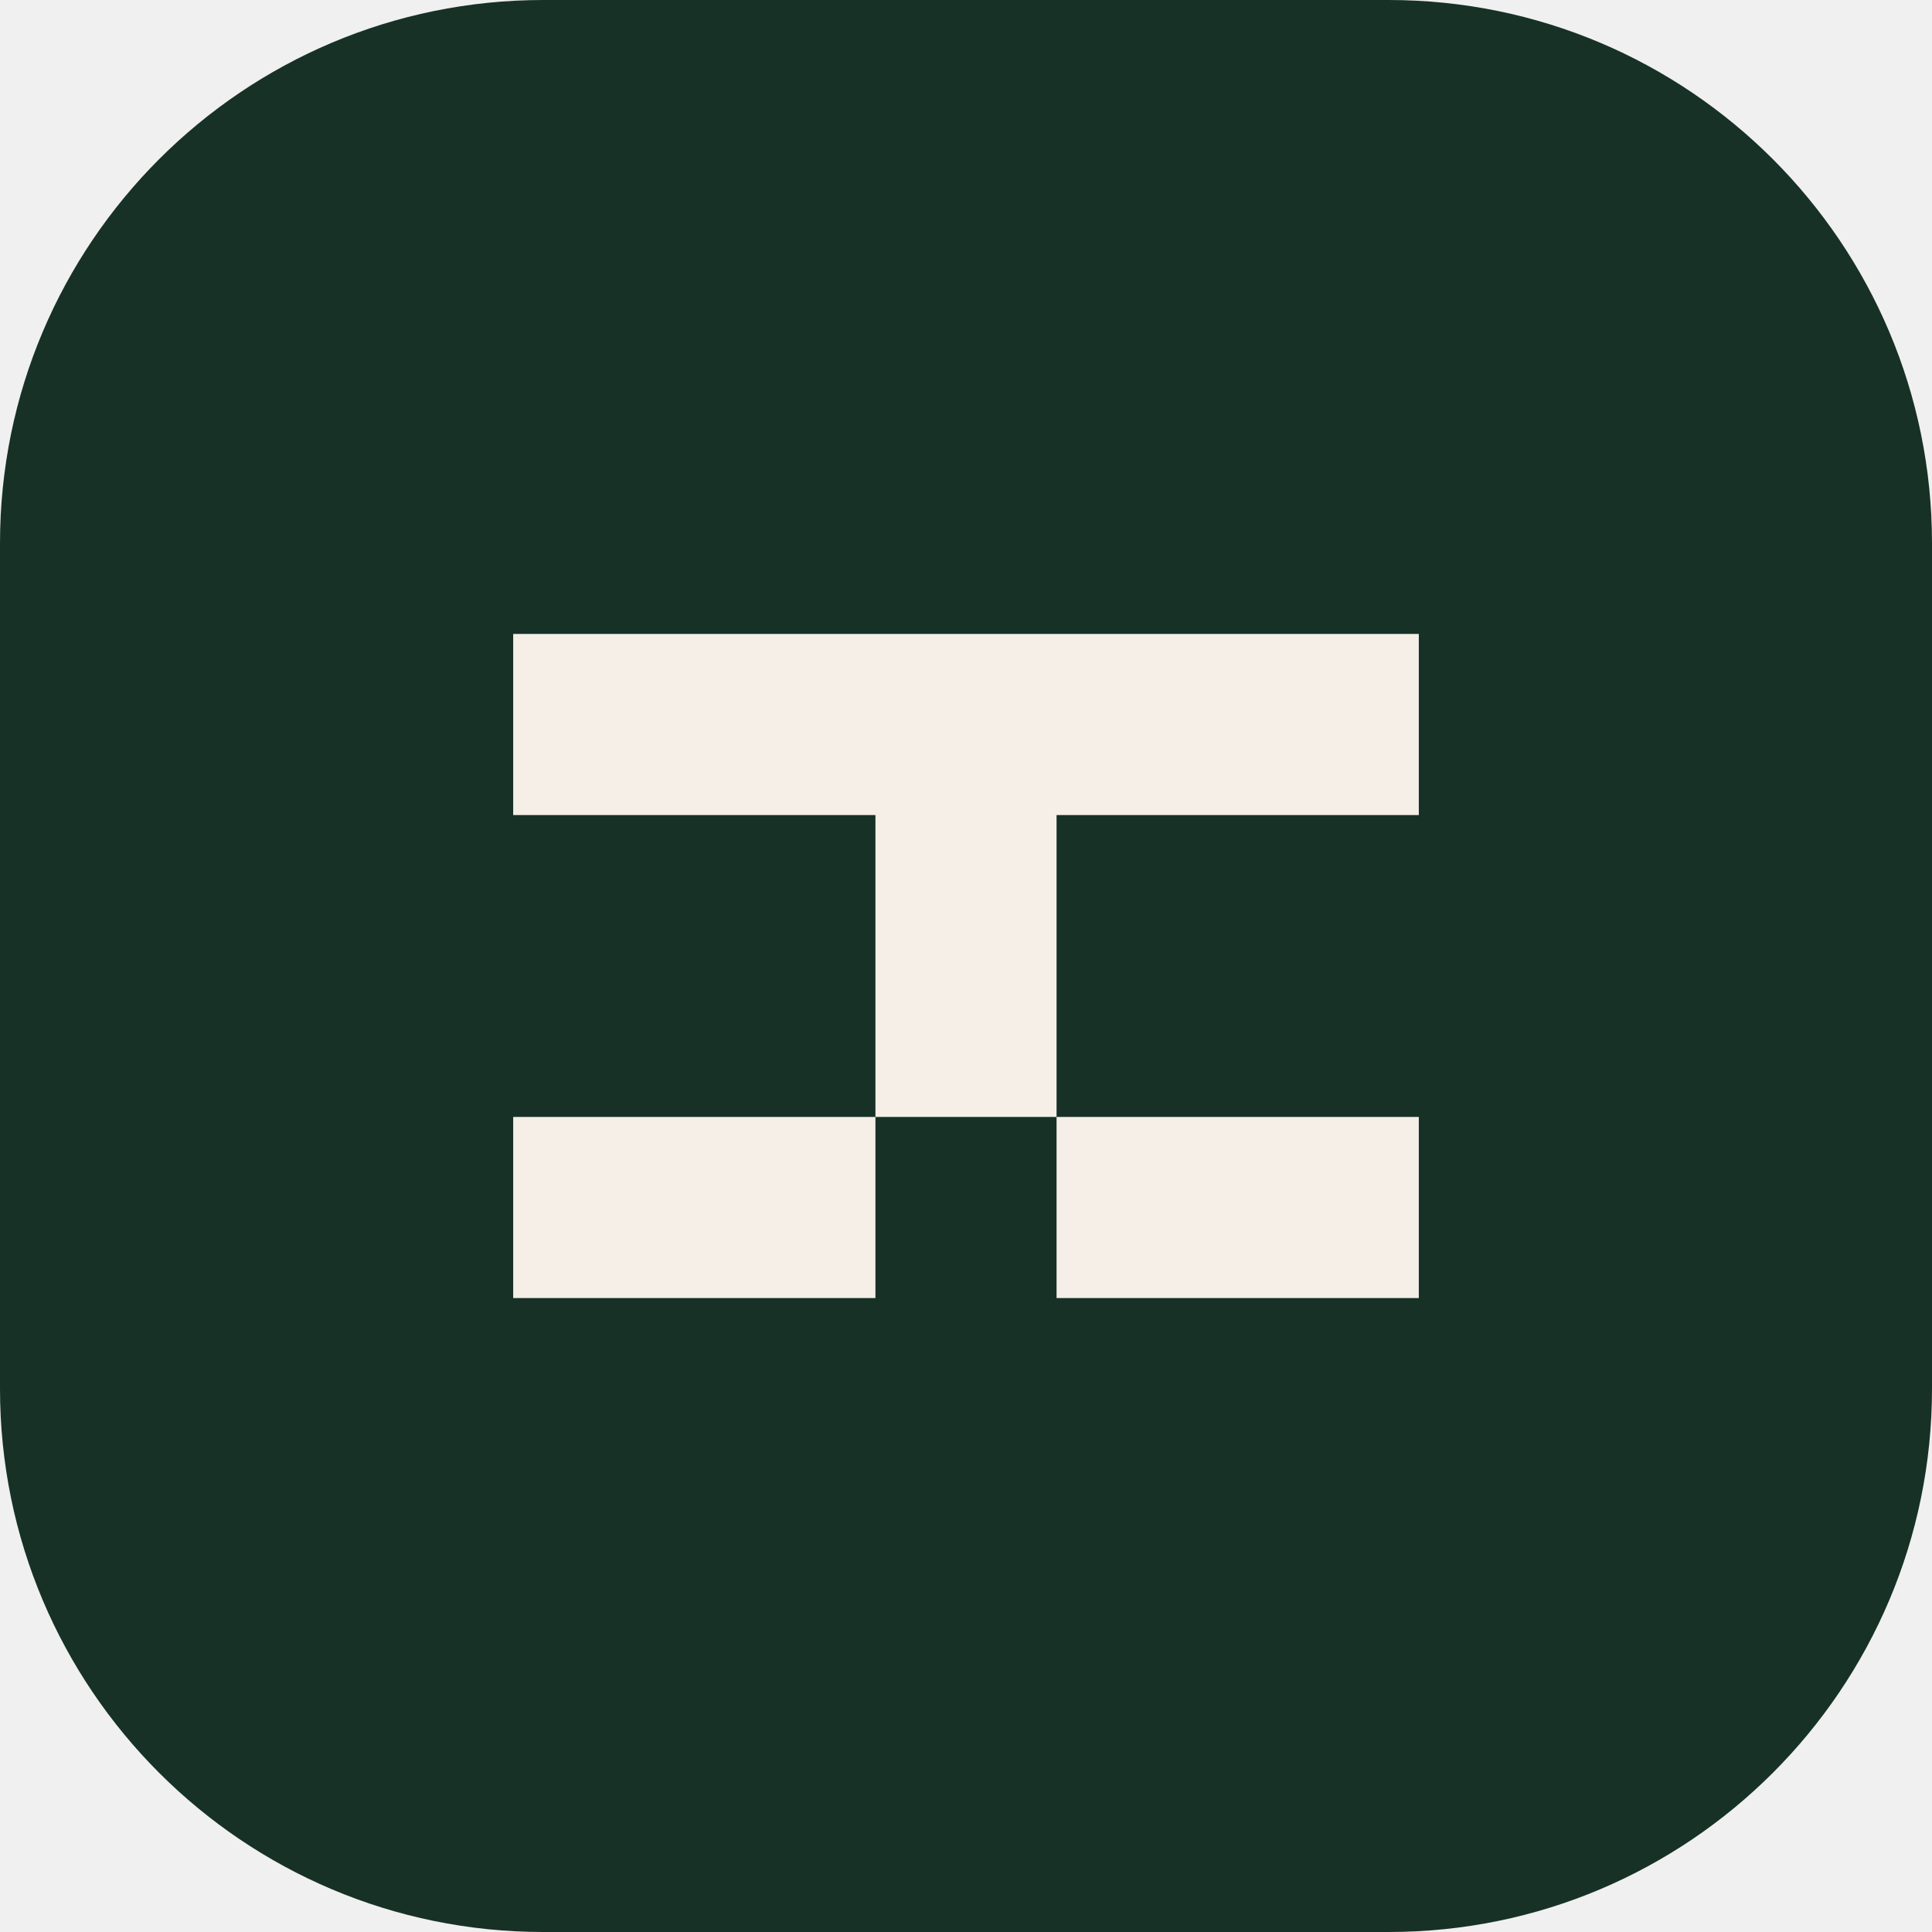
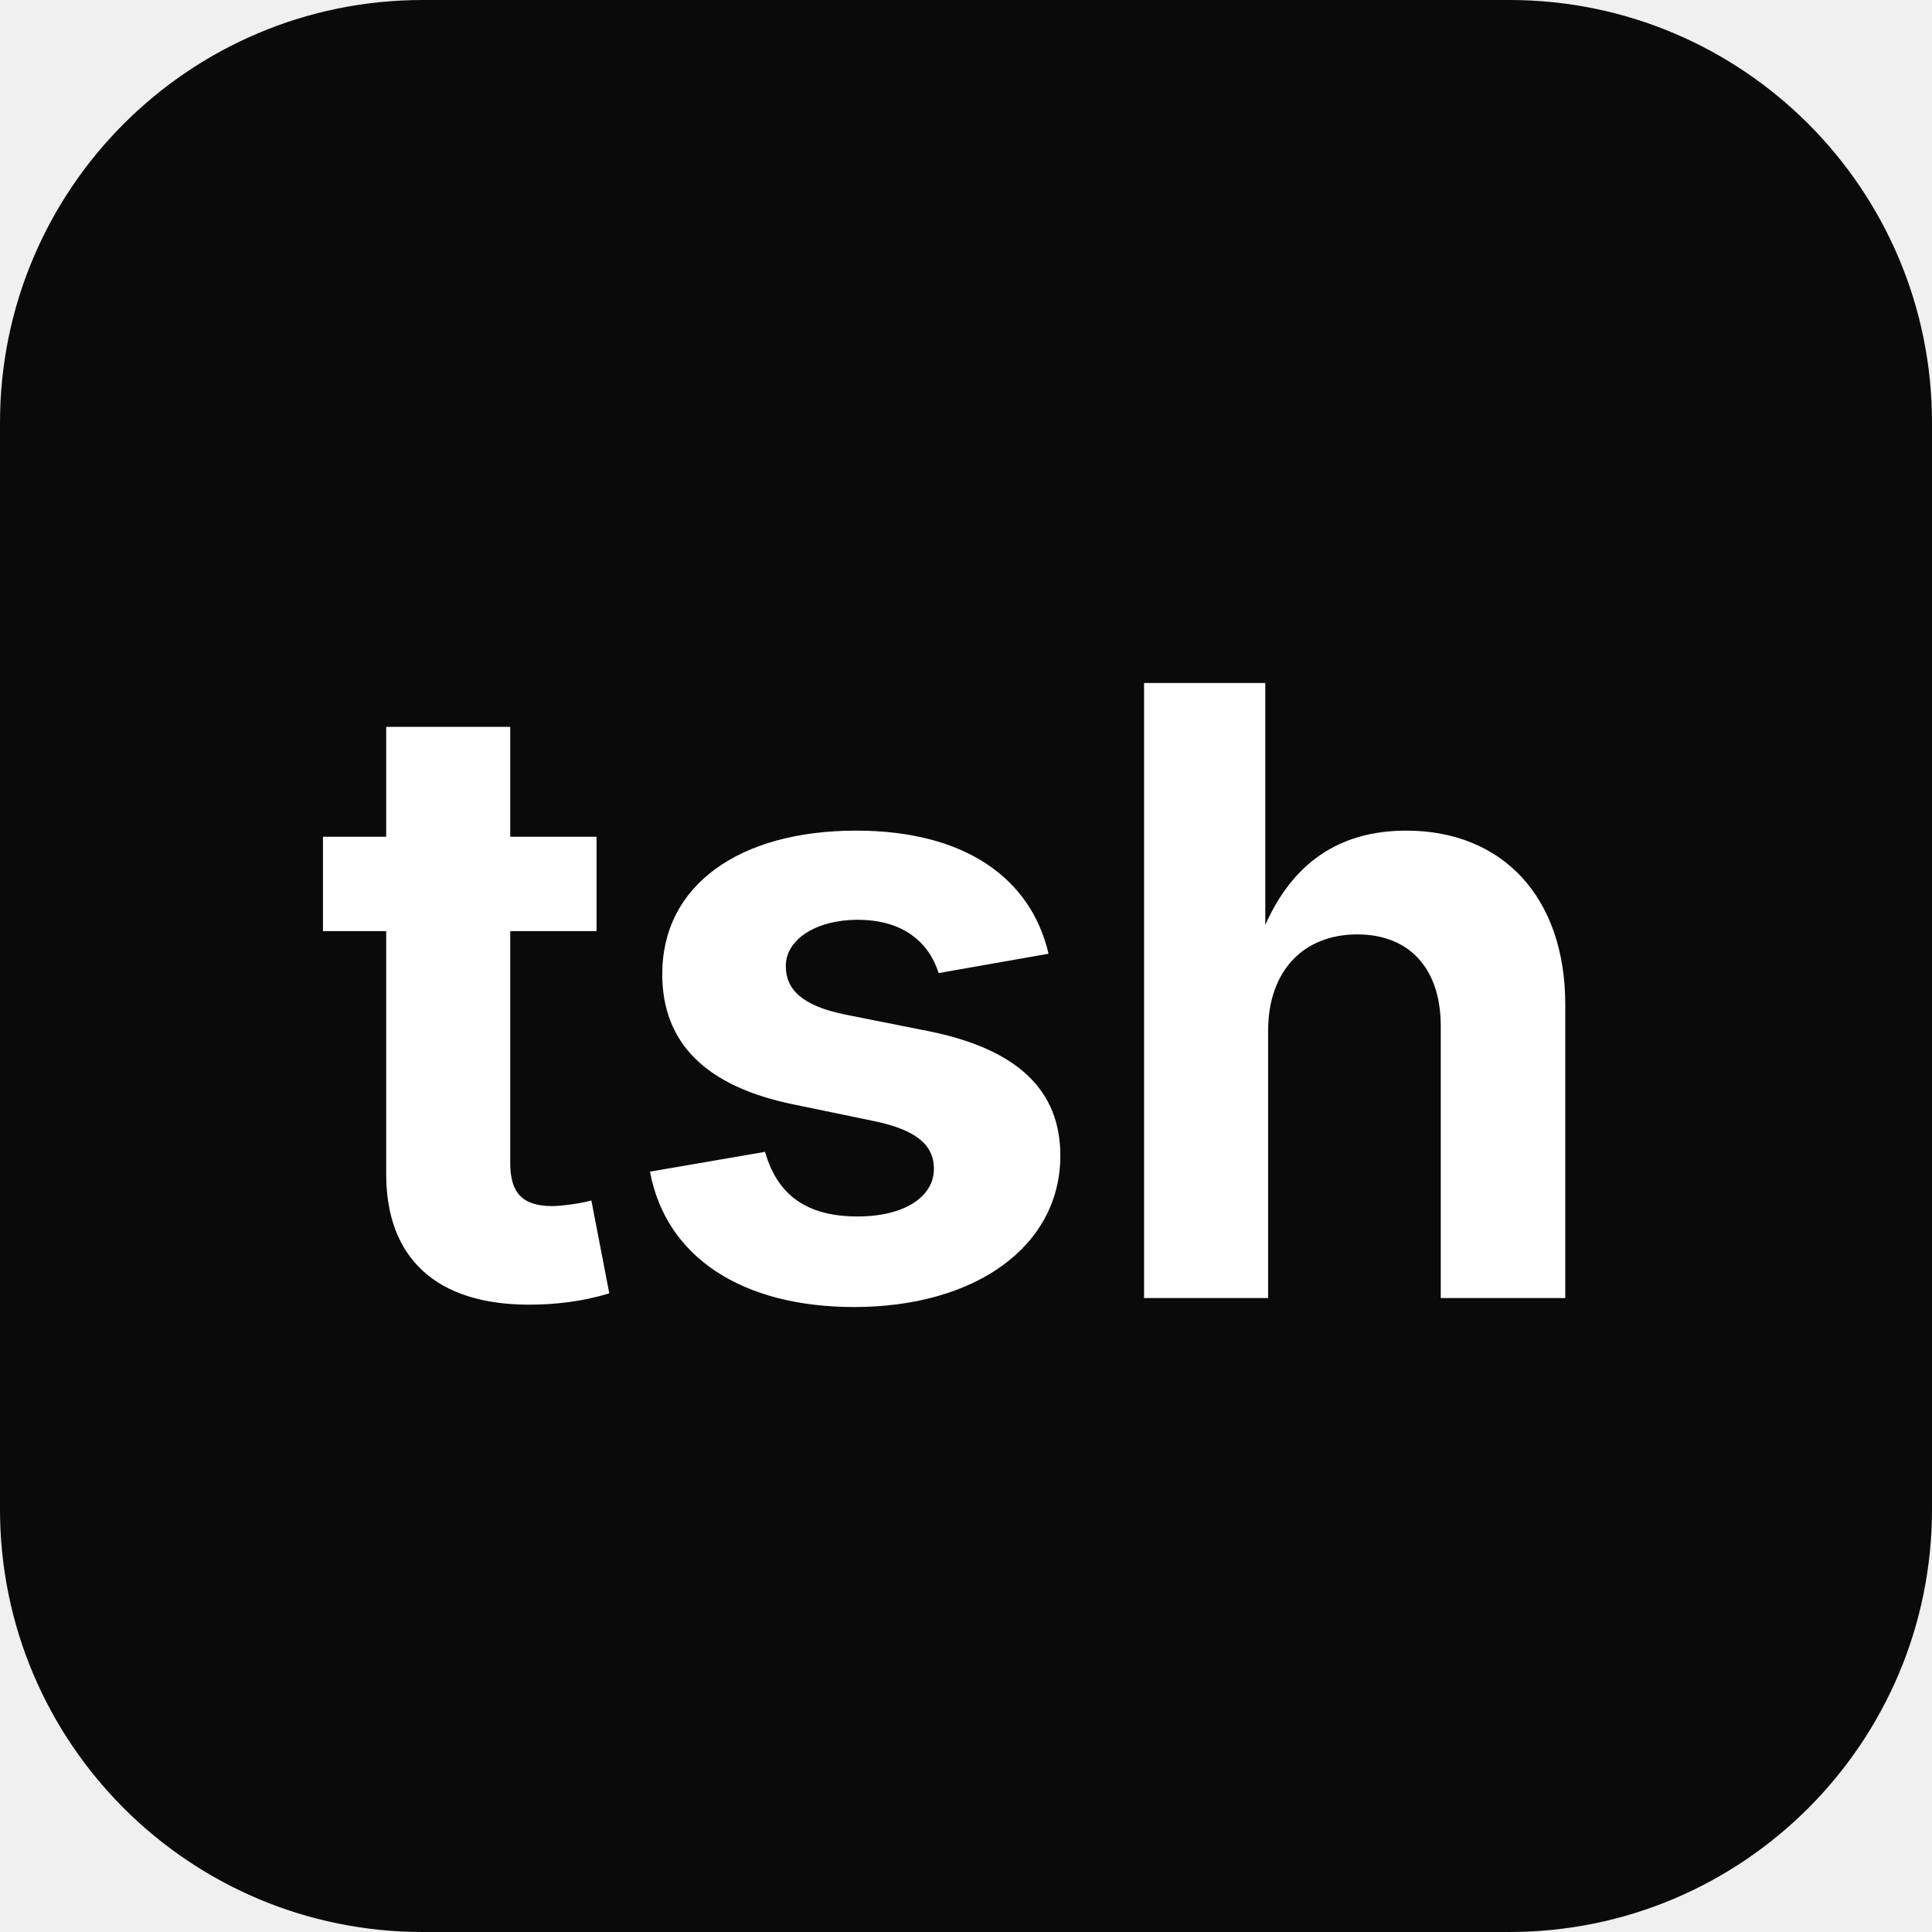
<svg xmlns="http://www.w3.org/2000/svg" viewBox="0 0 64 64" fill="none">
-   <rect width="64" height="64" rx="18" fill="#173126" />
-   <path d="M17 21h30v6H35v16h-6V27H17v-6Zm0 22h30v-6H17v6Z" fill="#F5EFE7" />
+   <rect width="64" height="64" rx="14" fill="#0a0a0a" />
+   <text x="32" y="43" text-anchor="middle" font-family="system-ui, -apple-system, sans-serif" font-weight="700" font-size="28" fill="white">tsh</text>
</svg>
